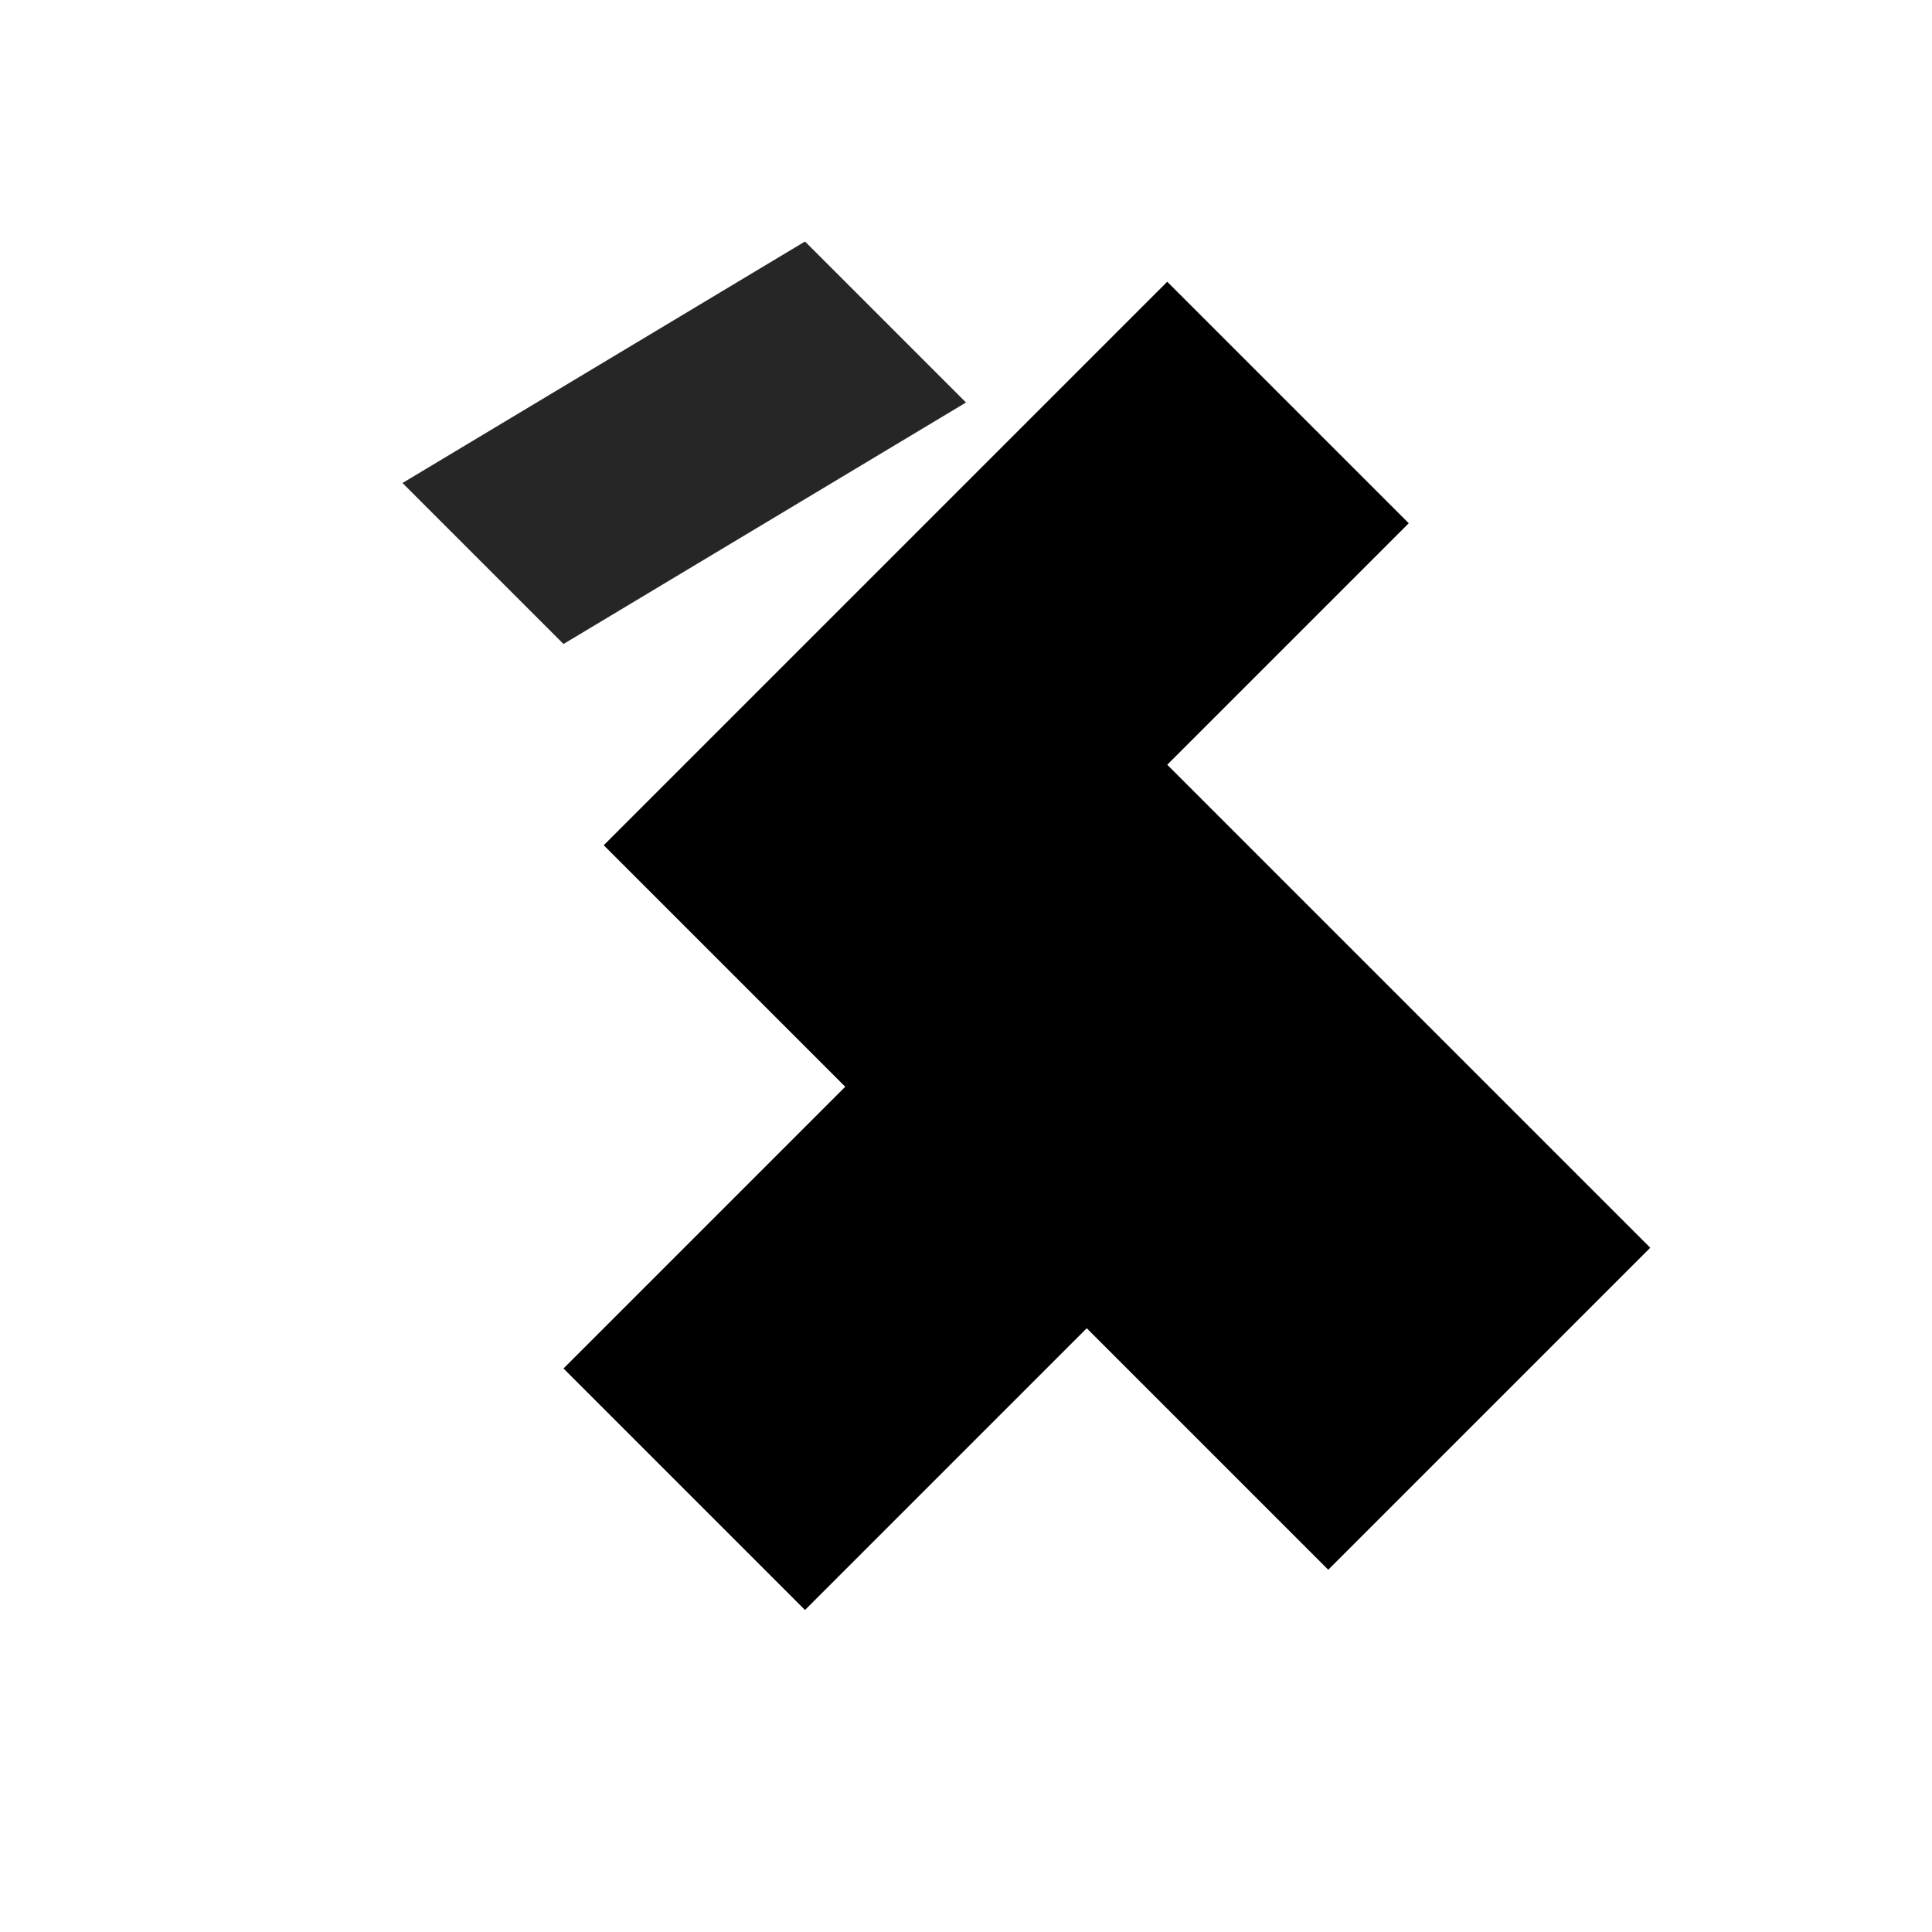
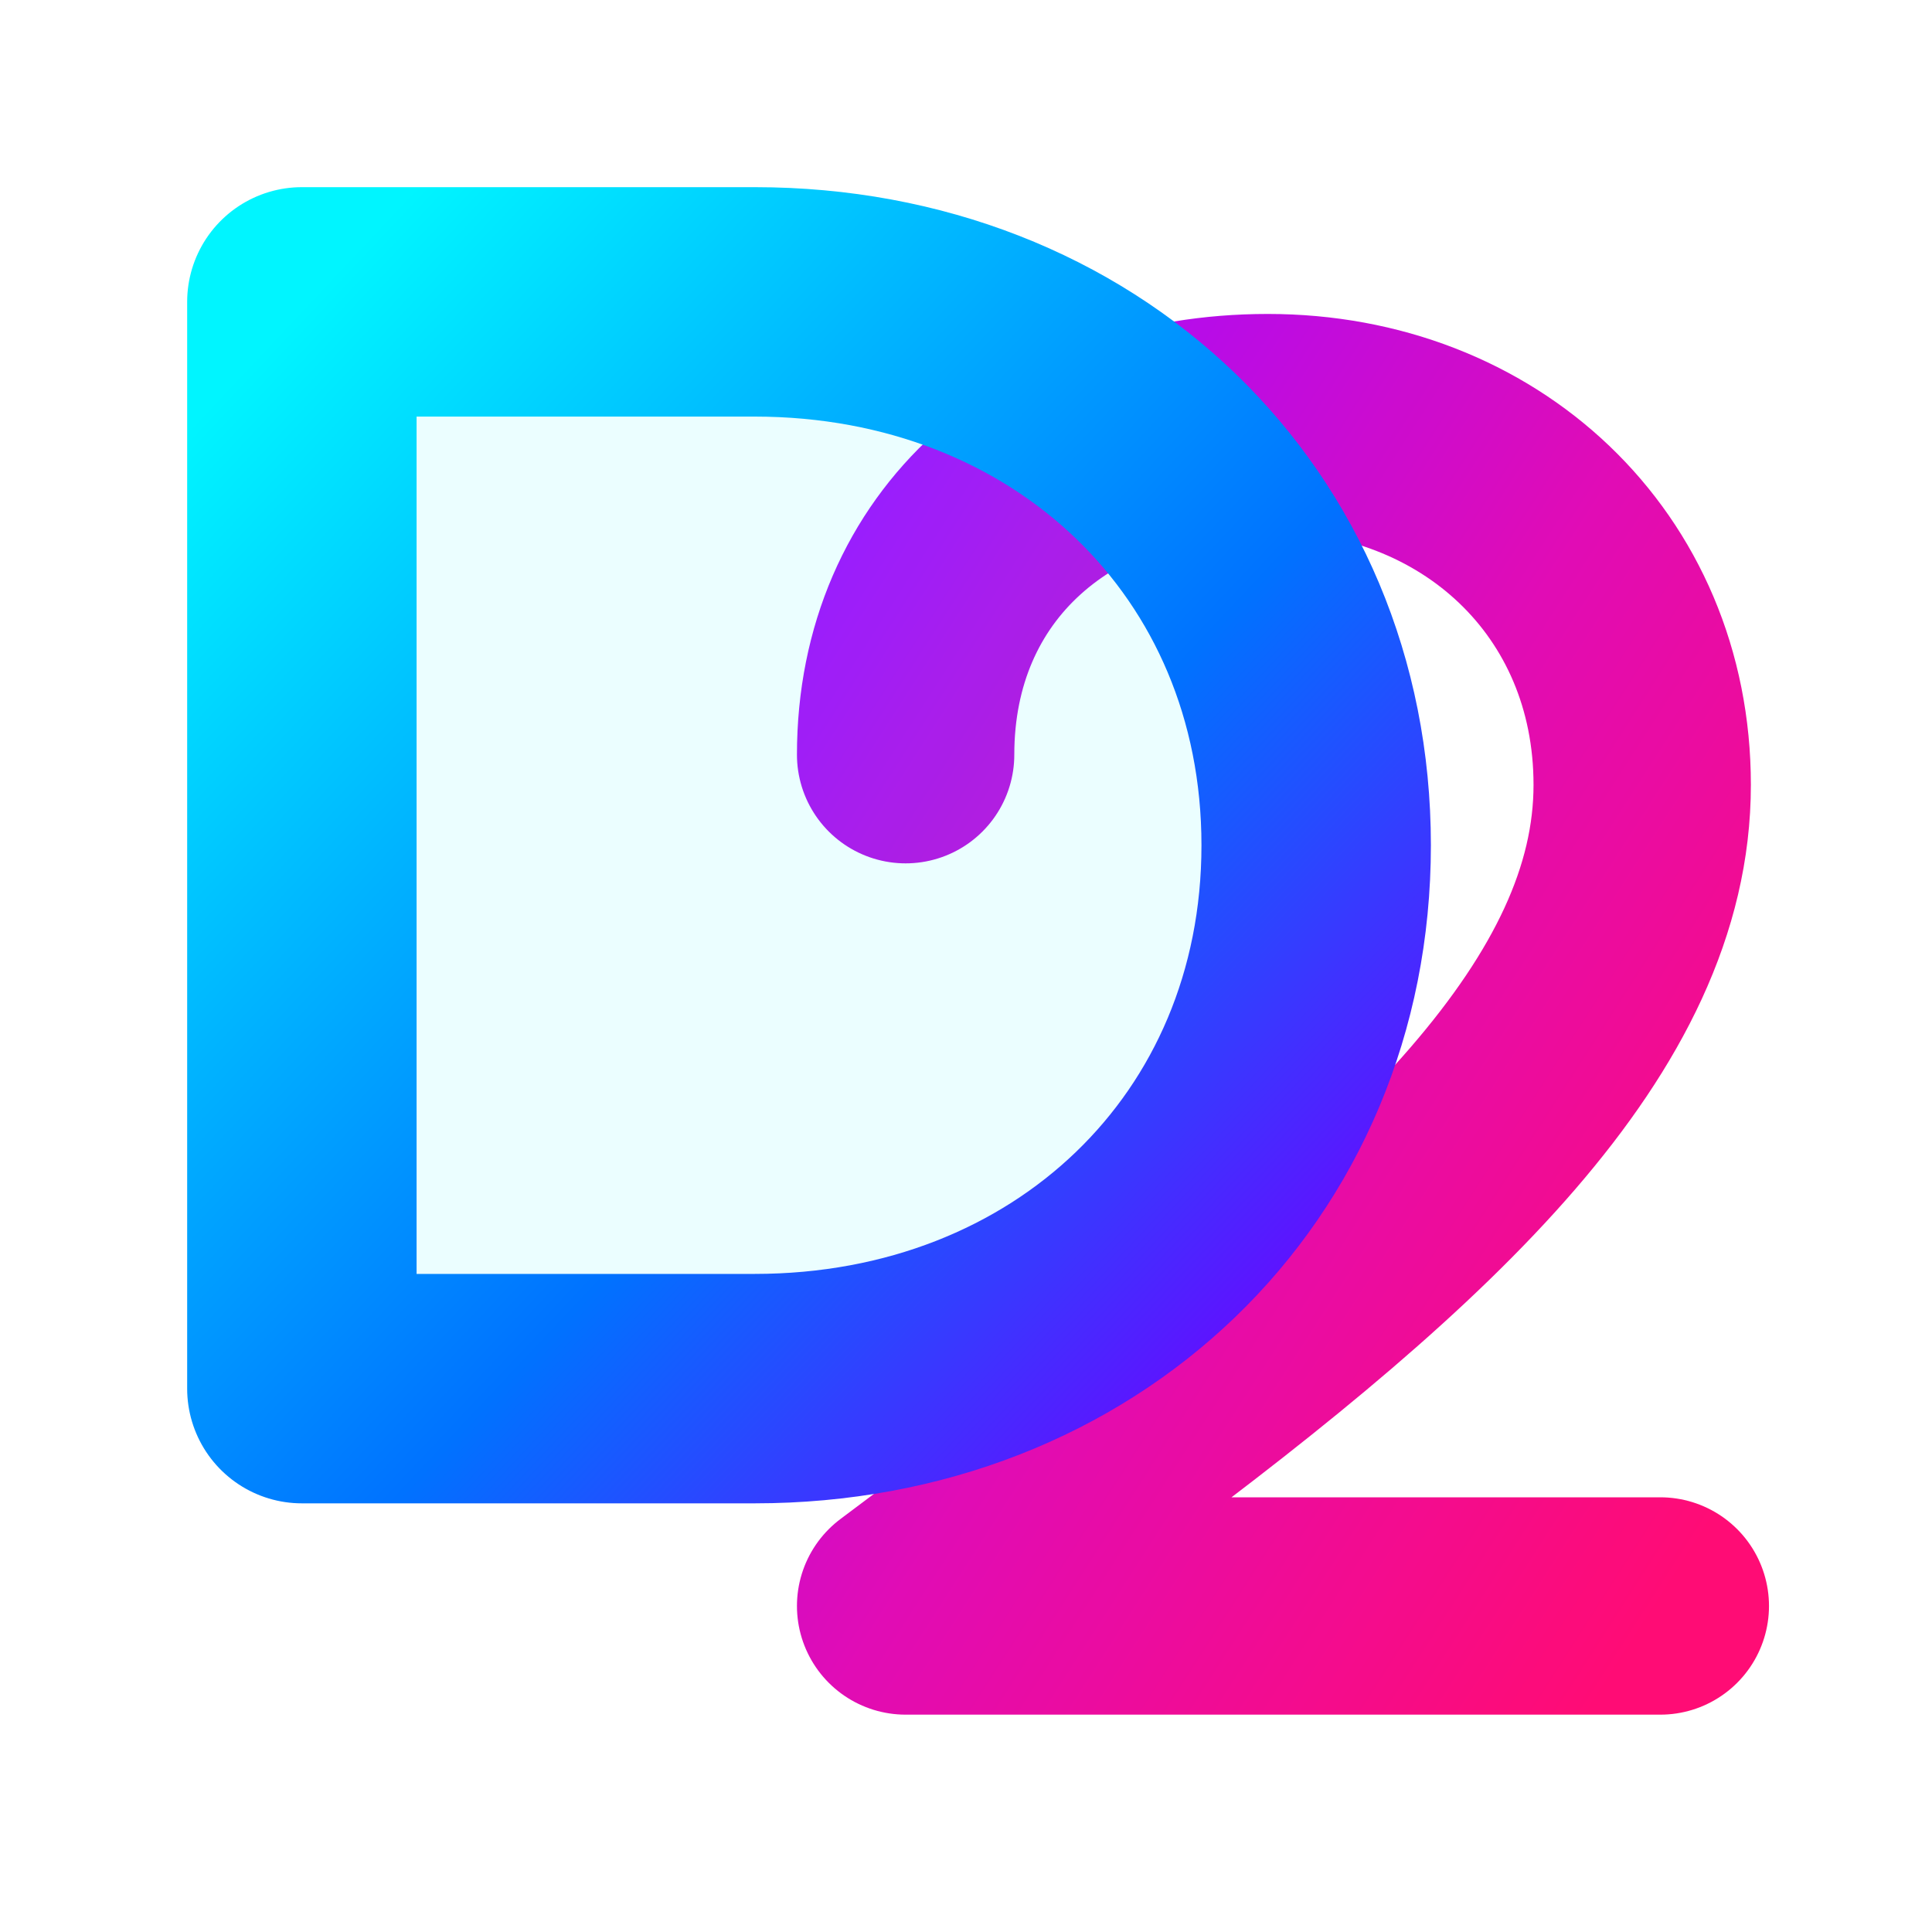
- <svg xmlns="http://www.w3.org/2000/svg" viewBox="0 0 24 24" fill="currentColor">
-   <path d="M14.5 3.5 L7.5 10.5 L10.5 13.5 L7 17 L10 20 L13.5 16.5 L16.5 19.5 L20.5 15.5 L14.5 9.5 L17.5 6.5 Z" />
-   <path d="M5 6 L10 3 L12 5 L7 8 Z" opacity="0.85" />
+ <svg xmlns="http://www.w3.org/2000/svg" viewBox="0 0 32 32" fill="none">
+   <defs>
+     <linearGradient id="gD2" x1="0%" y1="0%" x2="100%" y2="100%">
+       <stop offset="0%" stop-color="#00F5FF" />
+       <stop offset="60%" stop-color="#0072FF" />
+       <stop offset="100%" stop-color="#7000FF" />
+     </linearGradient>
+     <linearGradient id="gTwo2" x1="0%" y1="0%" x2="100%" y2="100%">
+       <stop offset="0%" stop-color="#A100FF" />
+       <stop offset="50%" stop-color="#E000B0" />
+       <stop offset="100%" stop-color="#FF006E" />
+     </linearGradient>
+   </defs>
+   <path d="M15 12.5 C15 9.2 17.5 7 21 7 C24.5 7 27.2 9.5 27.2 13 C27.2 16.8 23.6 20.2 18.2 24.2 L15 26.6 H27.5" stroke="url(#gTwo2)" stroke-width="3.6" stroke-linecap="round" stroke-linejoin="round" opacity="0.95" />
+   <path d="M5 5 H12.5 C17.8 5 21.8 8.8 21.8 14 C21.8 19.2 17.8 23 12.5 23 H5 V5 Z" stroke="url(#gD2)" stroke-width="3.8" stroke-linecap="round" stroke-linejoin="round" fill="rgba(0, 245, 255, 0.08)" />
</svg>
